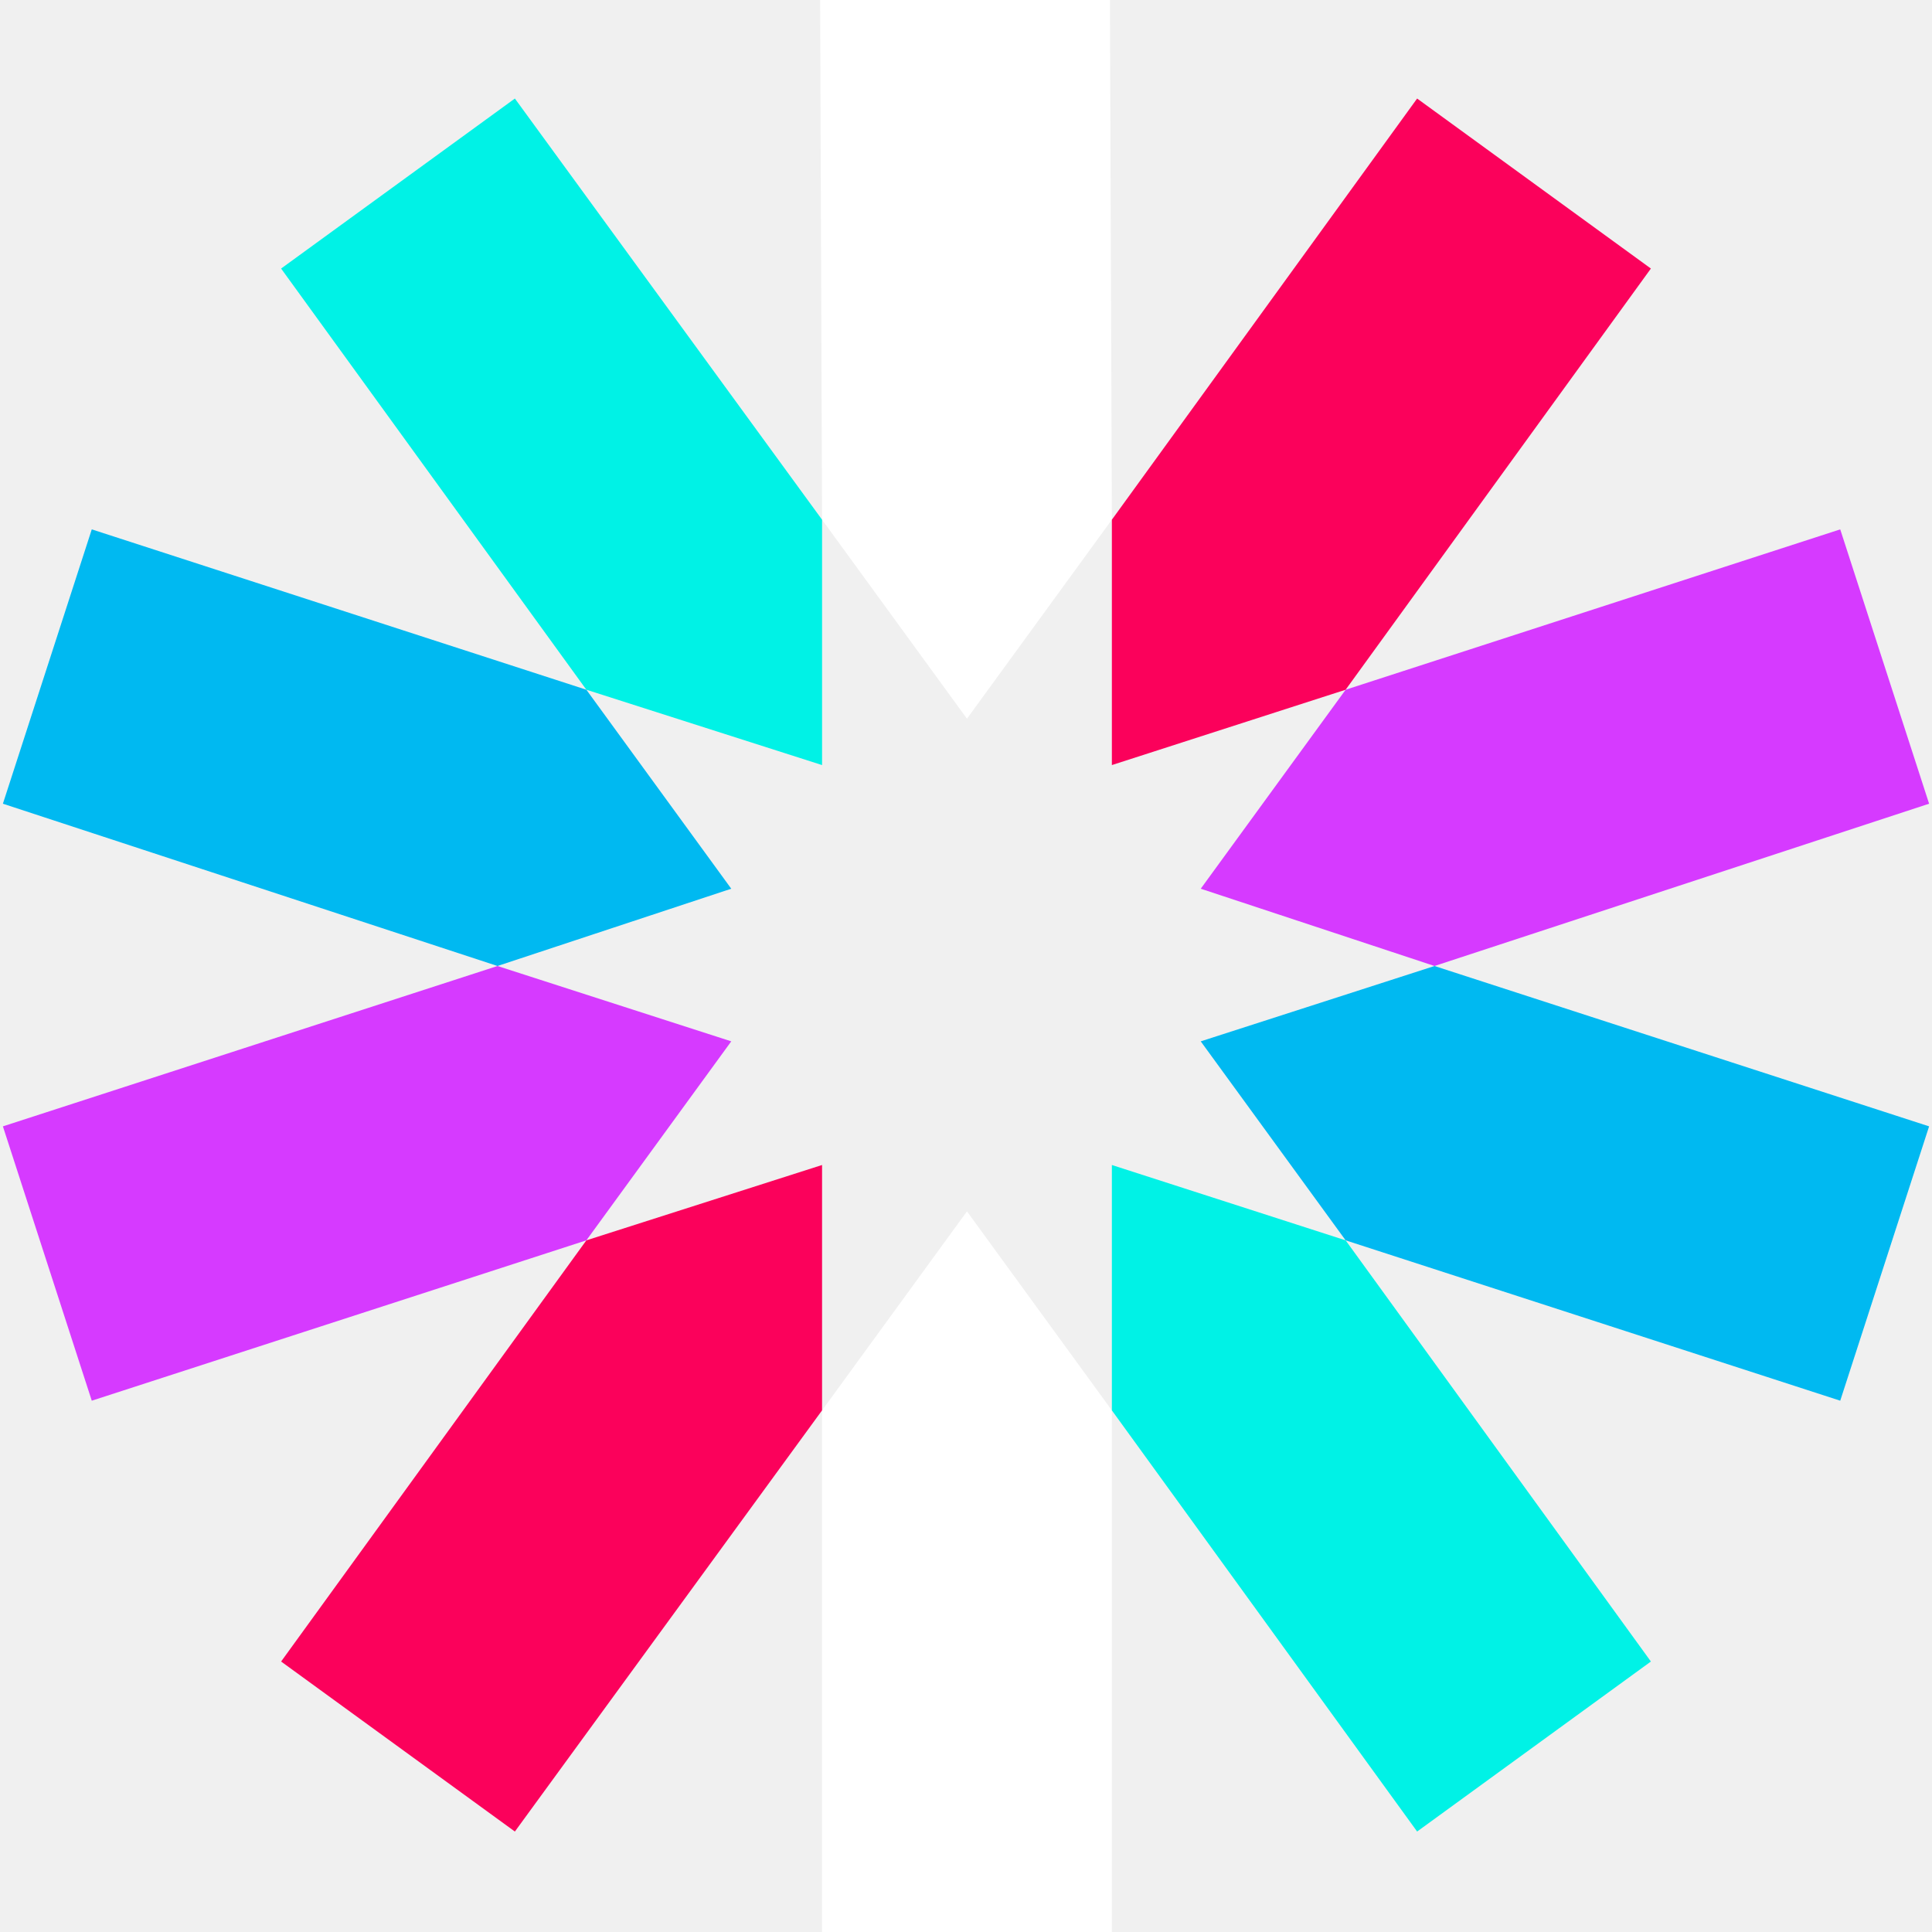
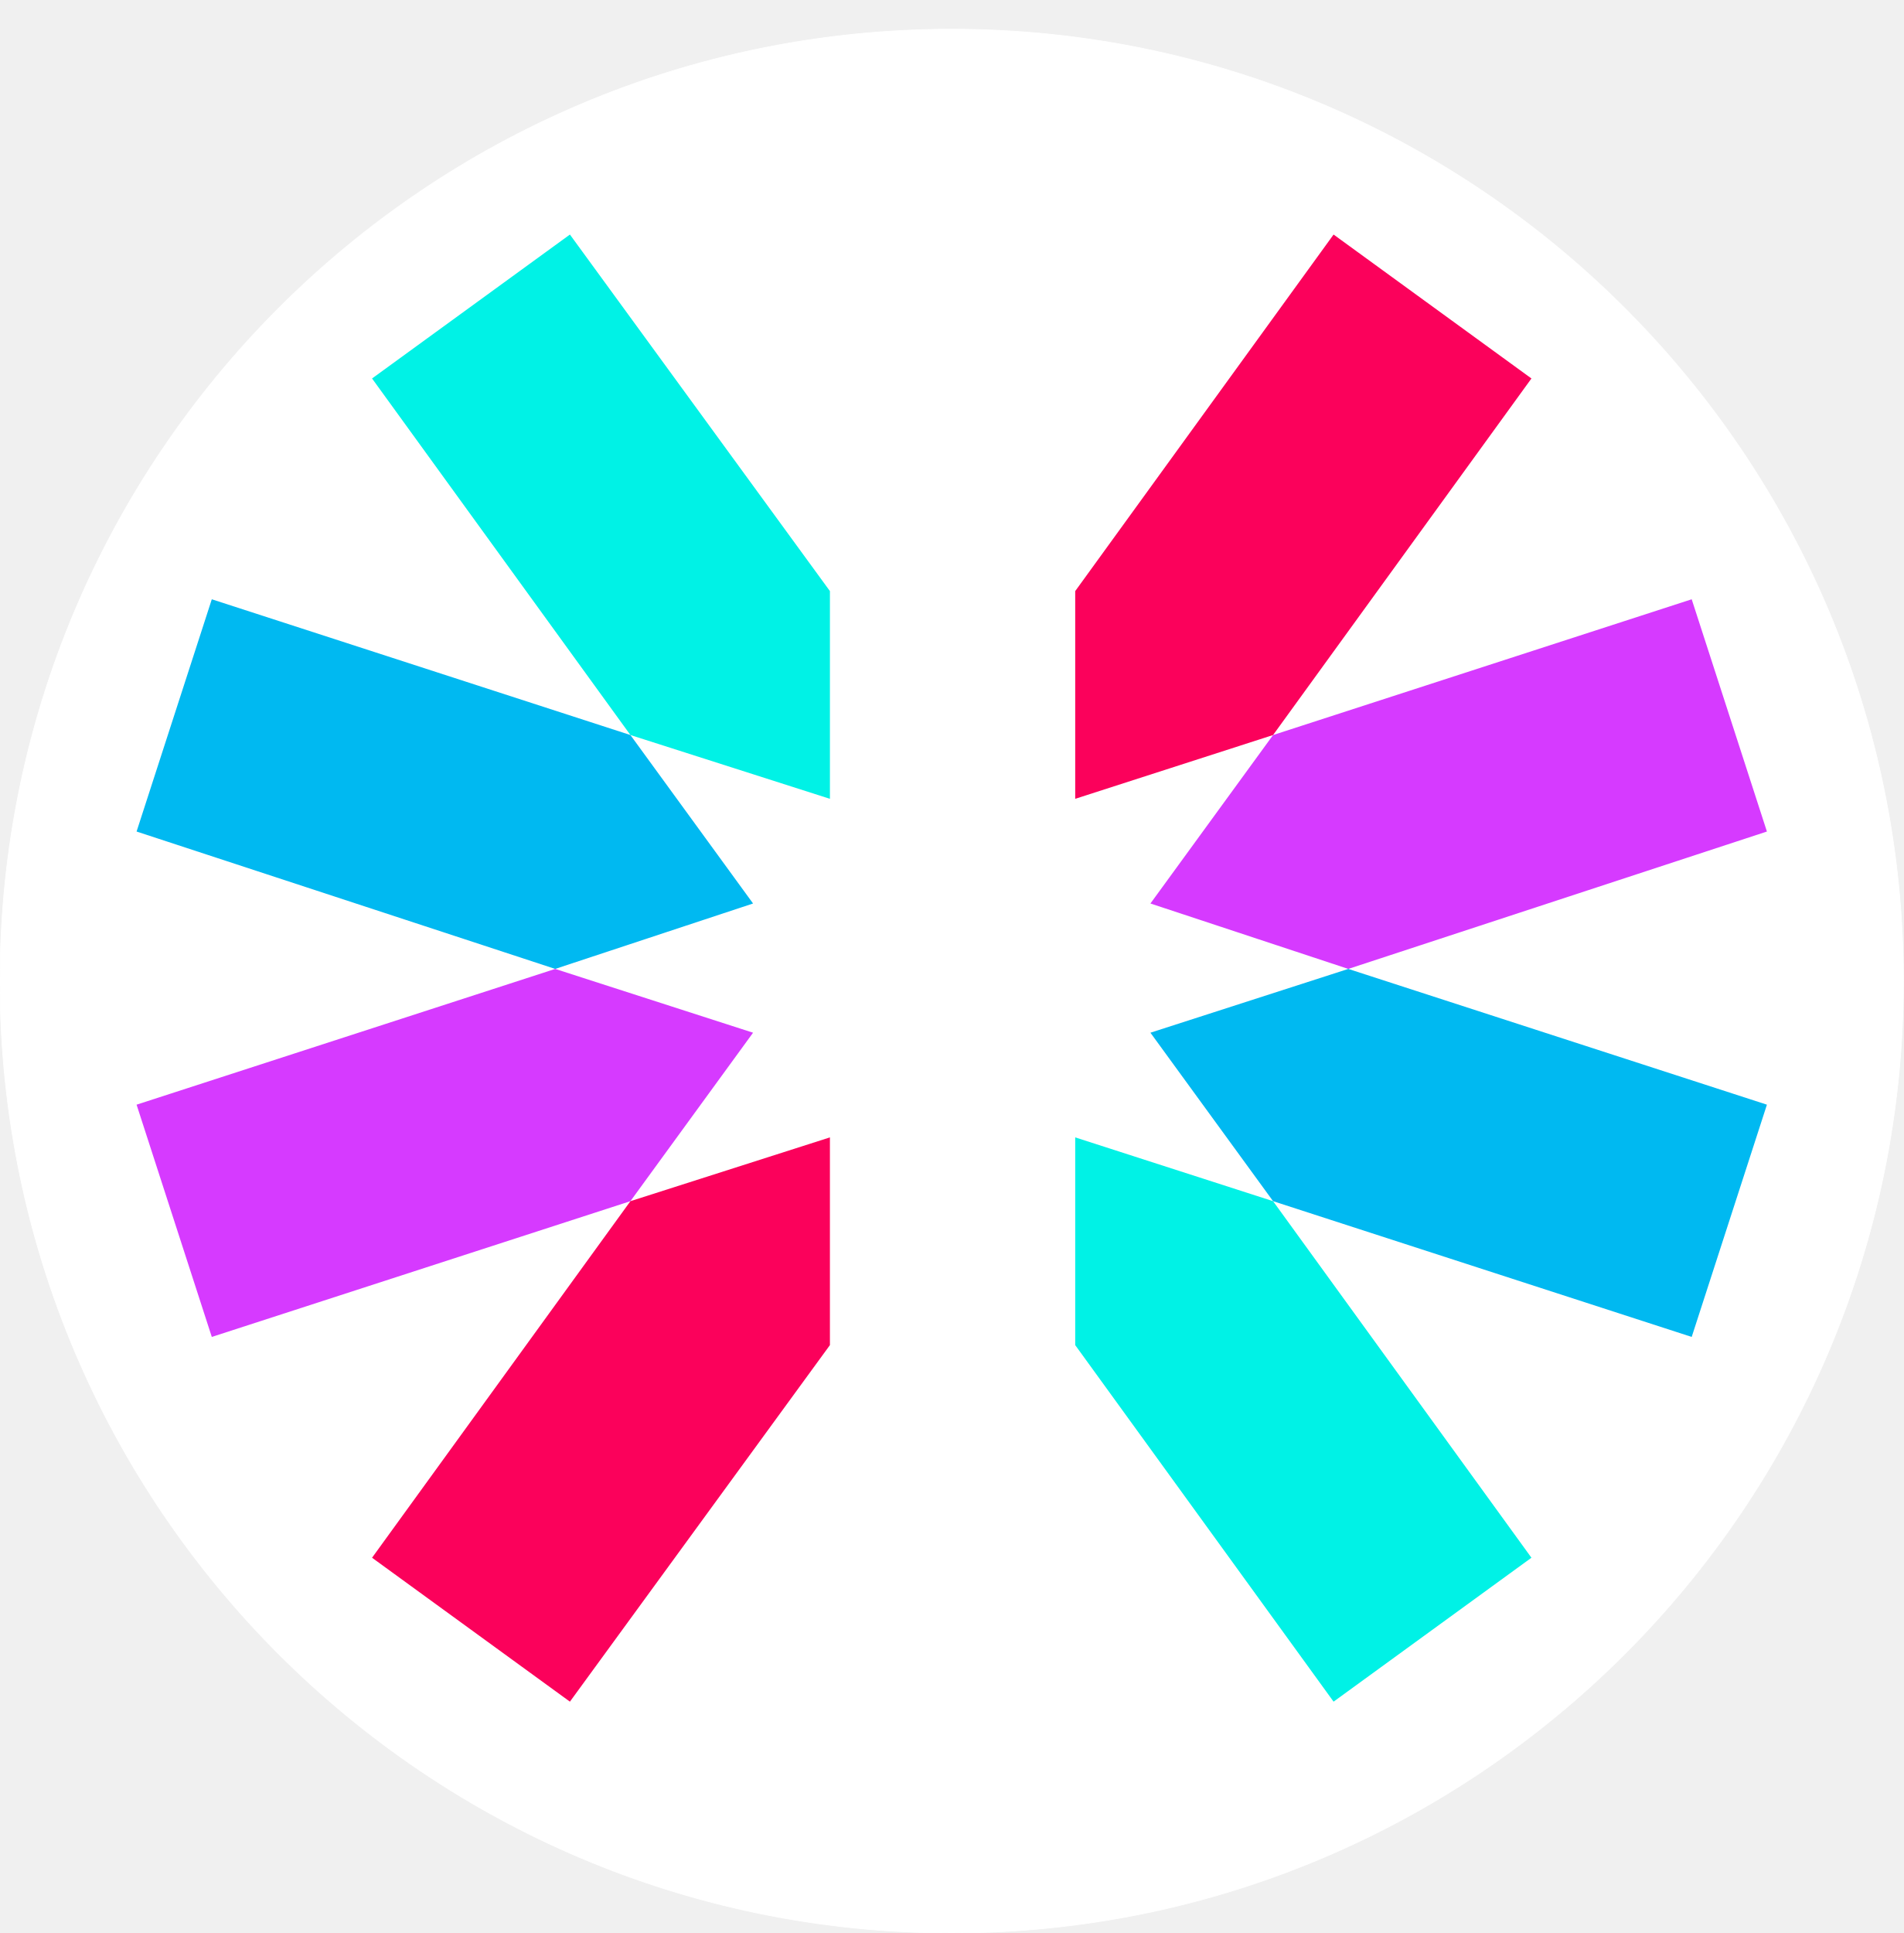
- <svg xmlns="http://www.w3.org/2000/svg" height="2500" viewBox=".4 .3 99.7 100" width="2500">
-   <g fill="none" fill-rule="evenodd">
-     <path d="m57.8 27.2-.1-26.9h-15l.1 26.9 7.5 10.3zm-15 46.1v27h15v-27l-7.5-10.3z" fill="#fff" />
-     <path d="m57.8 73.3 15.8 21.8 12.1-8.8-15.8-21.8-12.1-3.9zm-15-46.1-15.9-21.8-12.1 8.8 15.8 21.8 12.2 3.9z" fill="#00f2e6" />
-     <path d="m30.6 36-25.6-8.3-4.6 14.2 25.6 8.4 12.1-4zm31.8 18.2 7.5 10.3 25.6 8.3 4.6-14.2-25.6-8.3z" fill="#00b9f1" />
-     <path d="m74.5 50.3 25.6-8.4-4.6-14.2-25.6 8.3-7.5 10.3zm-48.5 0-25.6 8.3 4.6 14.2 25.6-8.3 7.5-10.3z" fill="#d63aff" />
-     <path d="m30.6 64.5-15.8 21.8 12.1 8.8 15.9-21.8v-12.7zm39.3-28.5 15.8-21.8-12.1-8.8-15.8 21.8v12.7z" fill="#fb015b" />
+ <svg xmlns="http://www.w3.org/2000/svg" version="1.1" id="Layer_1" x="0px" y="0px" viewBox="0 0 2910 2954.6" style="enable-background:new 0 0 2910 2954.6;" xml:space="preserve">
+   <style type="text/css">
+ 	.st0{fill:#FFFFFF;stroke:#FFFFFF;stroke-miterlimit:10;}
+ 	.st1{fill-rule:evenodd;clip-rule:evenodd;fill:#FFFFFF;}
+ 	.st2{fill-rule:evenodd;clip-rule:evenodd;fill:#00F2E6;}
+ 	.st3{fill-rule:evenodd;clip-rule:evenodd;fill:#00B9F1;}
+ 	.st4{fill-rule:evenodd;clip-rule:evenodd;fill:#D63AFF;}
+ 	.st5{fill-rule:evenodd;clip-rule:evenodd;fill:#FB015B;}
+ </style>
+   <circle class="st0" cx="1455" cy="1499.6" r="1455" />
+   <g>
+     <path class="st1" d="M1643.8,903.5l-2.5-672.5h-375l2.5,672.5l187.5,257.5L1643.8,903.5z M1268.8,2056v675h375v-675l-187.5-257.5   L1268.8,2056z" />
+     <path class="st2" d="M1643.8,2056l395,545l302.5-220l-395-545l-302.5-97.5L1643.8,2056z M1268.8,903.5l-397.5-545l-302.5,220   l395,545l305,97.5V903.5z" />
+     <path class="st3" d="M963.8,1123.5L323.8,916l-115,355l640,210l302.5-100L963.8,1123.5z M1758.8,1578.5l187.5,257.5l640,207.5   l115-355l-640-207.5L1758.8,1578.5z" />
+     <path class="st4" d="M2061.3,1481l640-210l-115-355l-640,207.5L1758.8,1381L2061.3,1481z M848.8,1481l-640,207.5l115,355l640-207.5   l187.5-257.5L848.8,1481z" />
+     <path class="st5" d="M963.8,1836l-395,545l302.5,220l397.5-545v-317.5L963.8,1836z M1946.3,1123.5l395-545l-302.5-220l-395,545   V1221L1946.3,1123.5z" />
  </g>
</svg>
